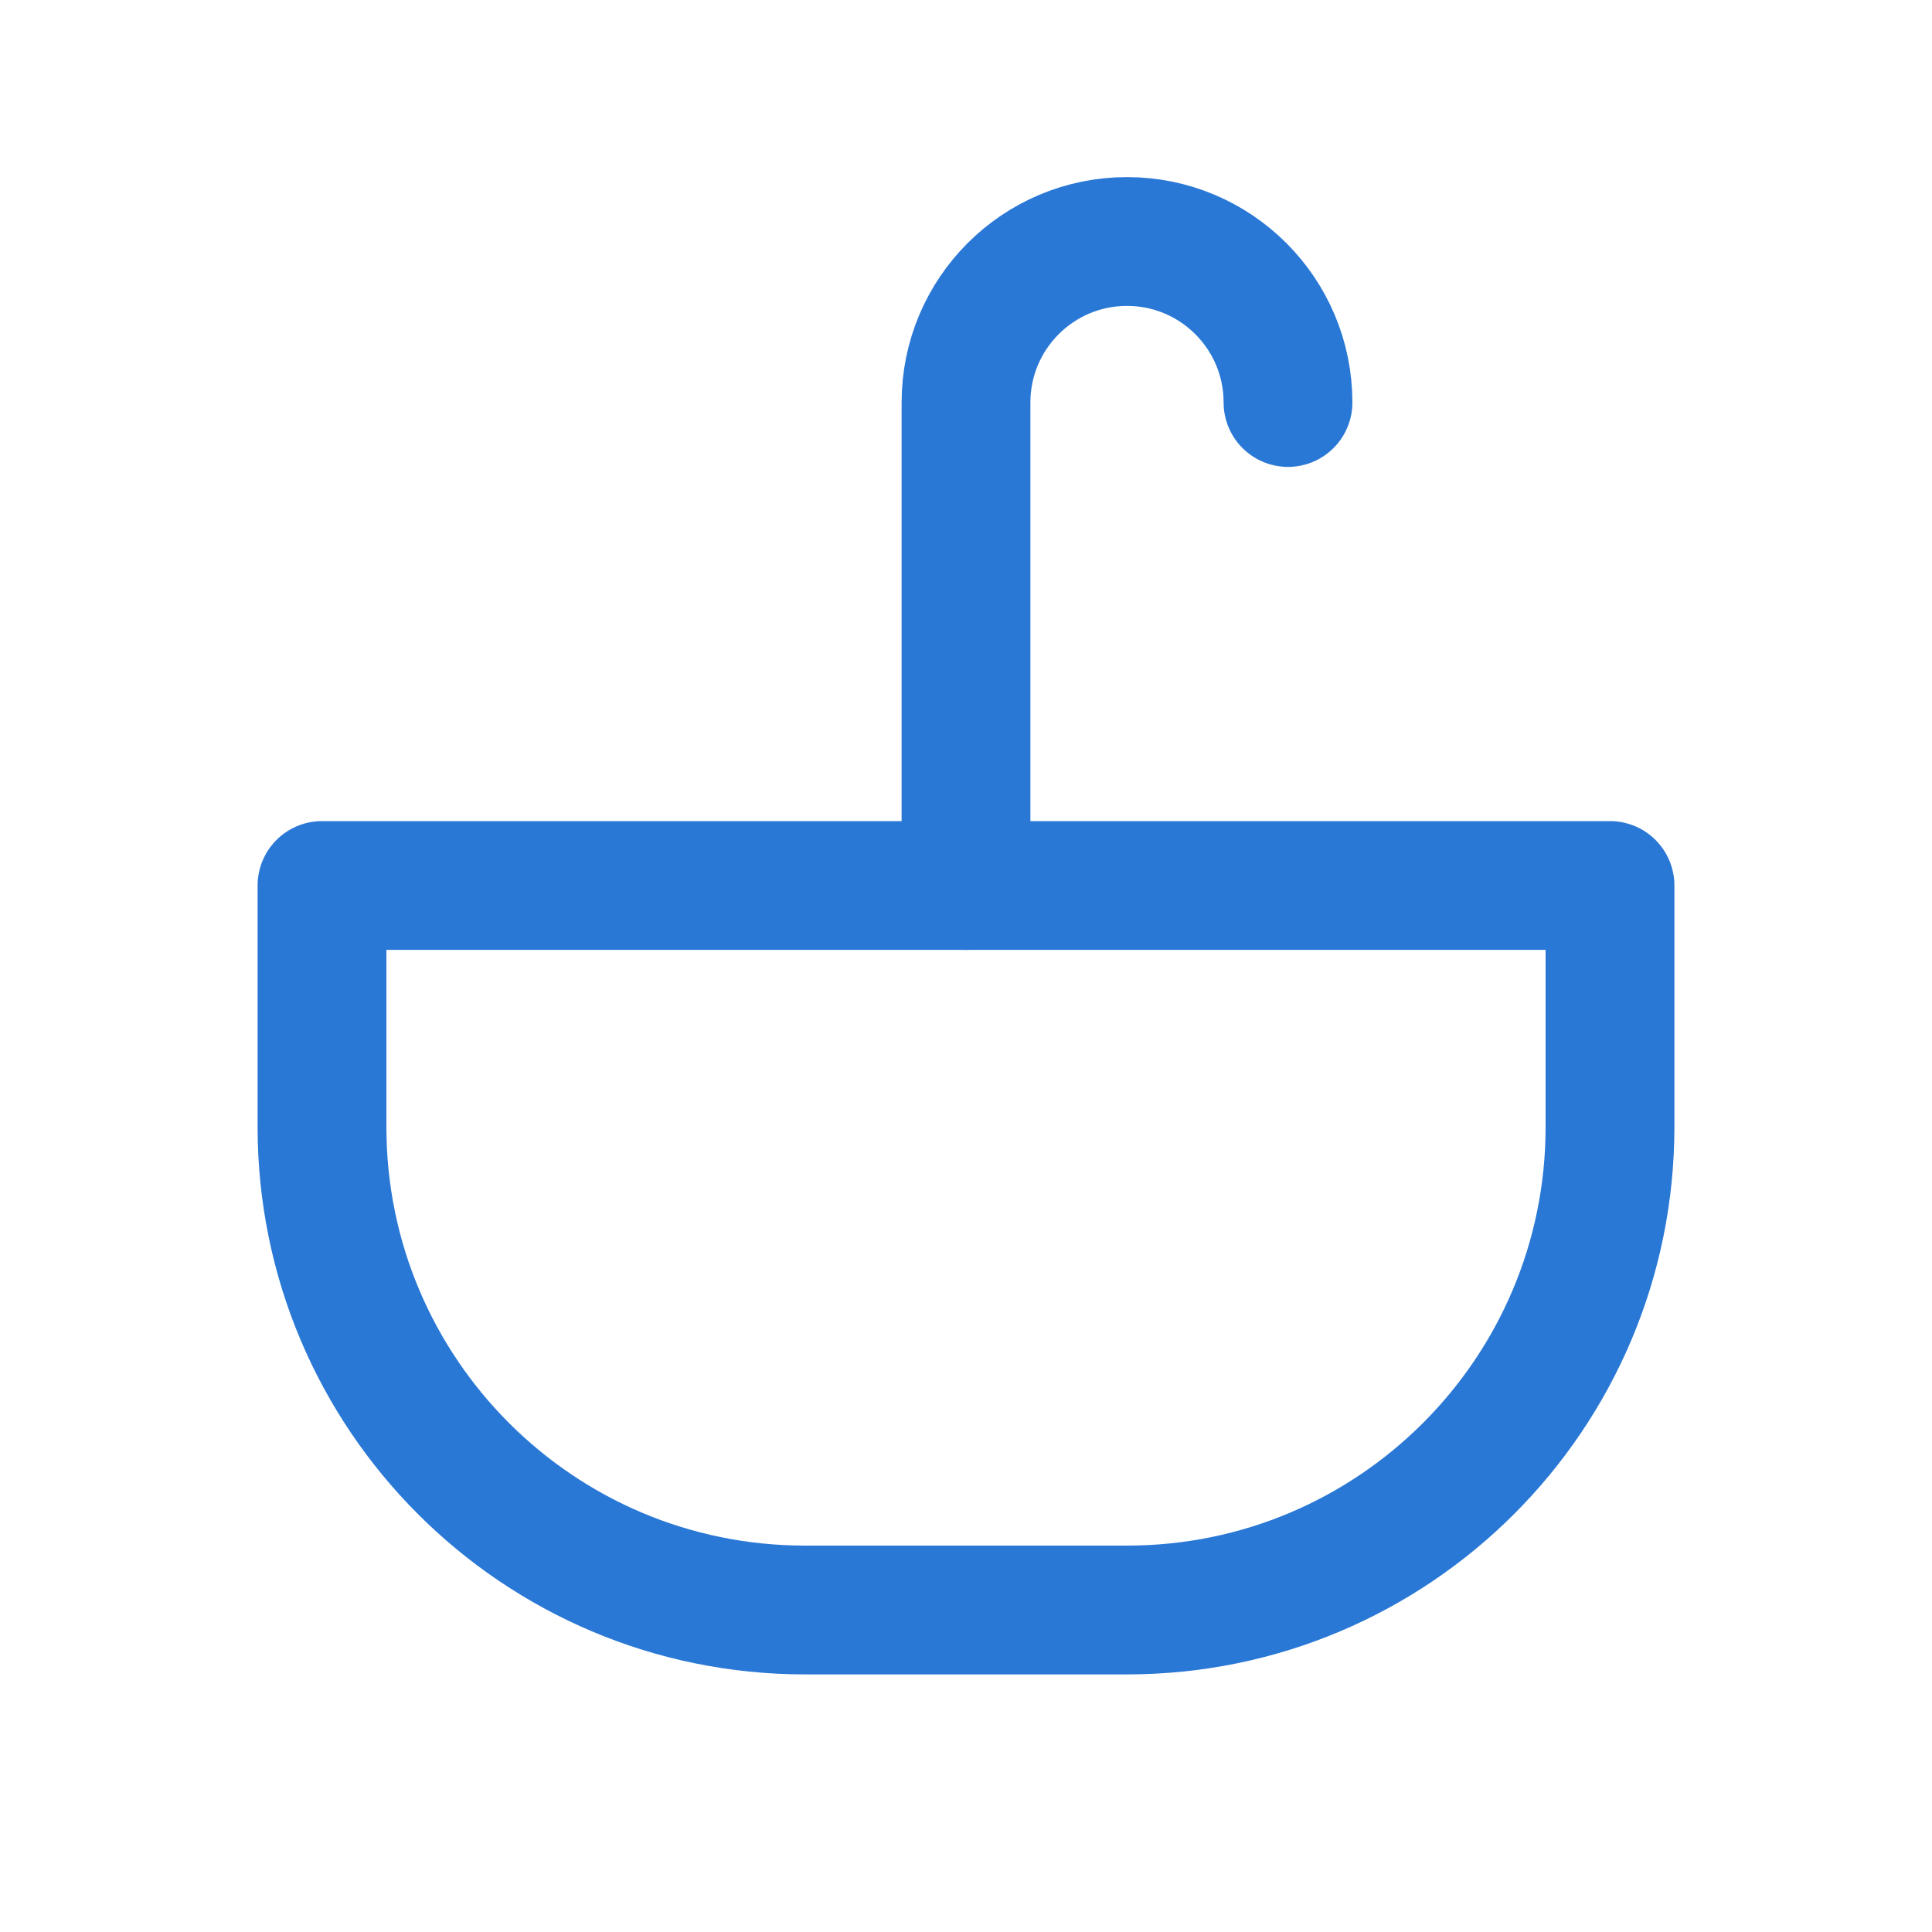
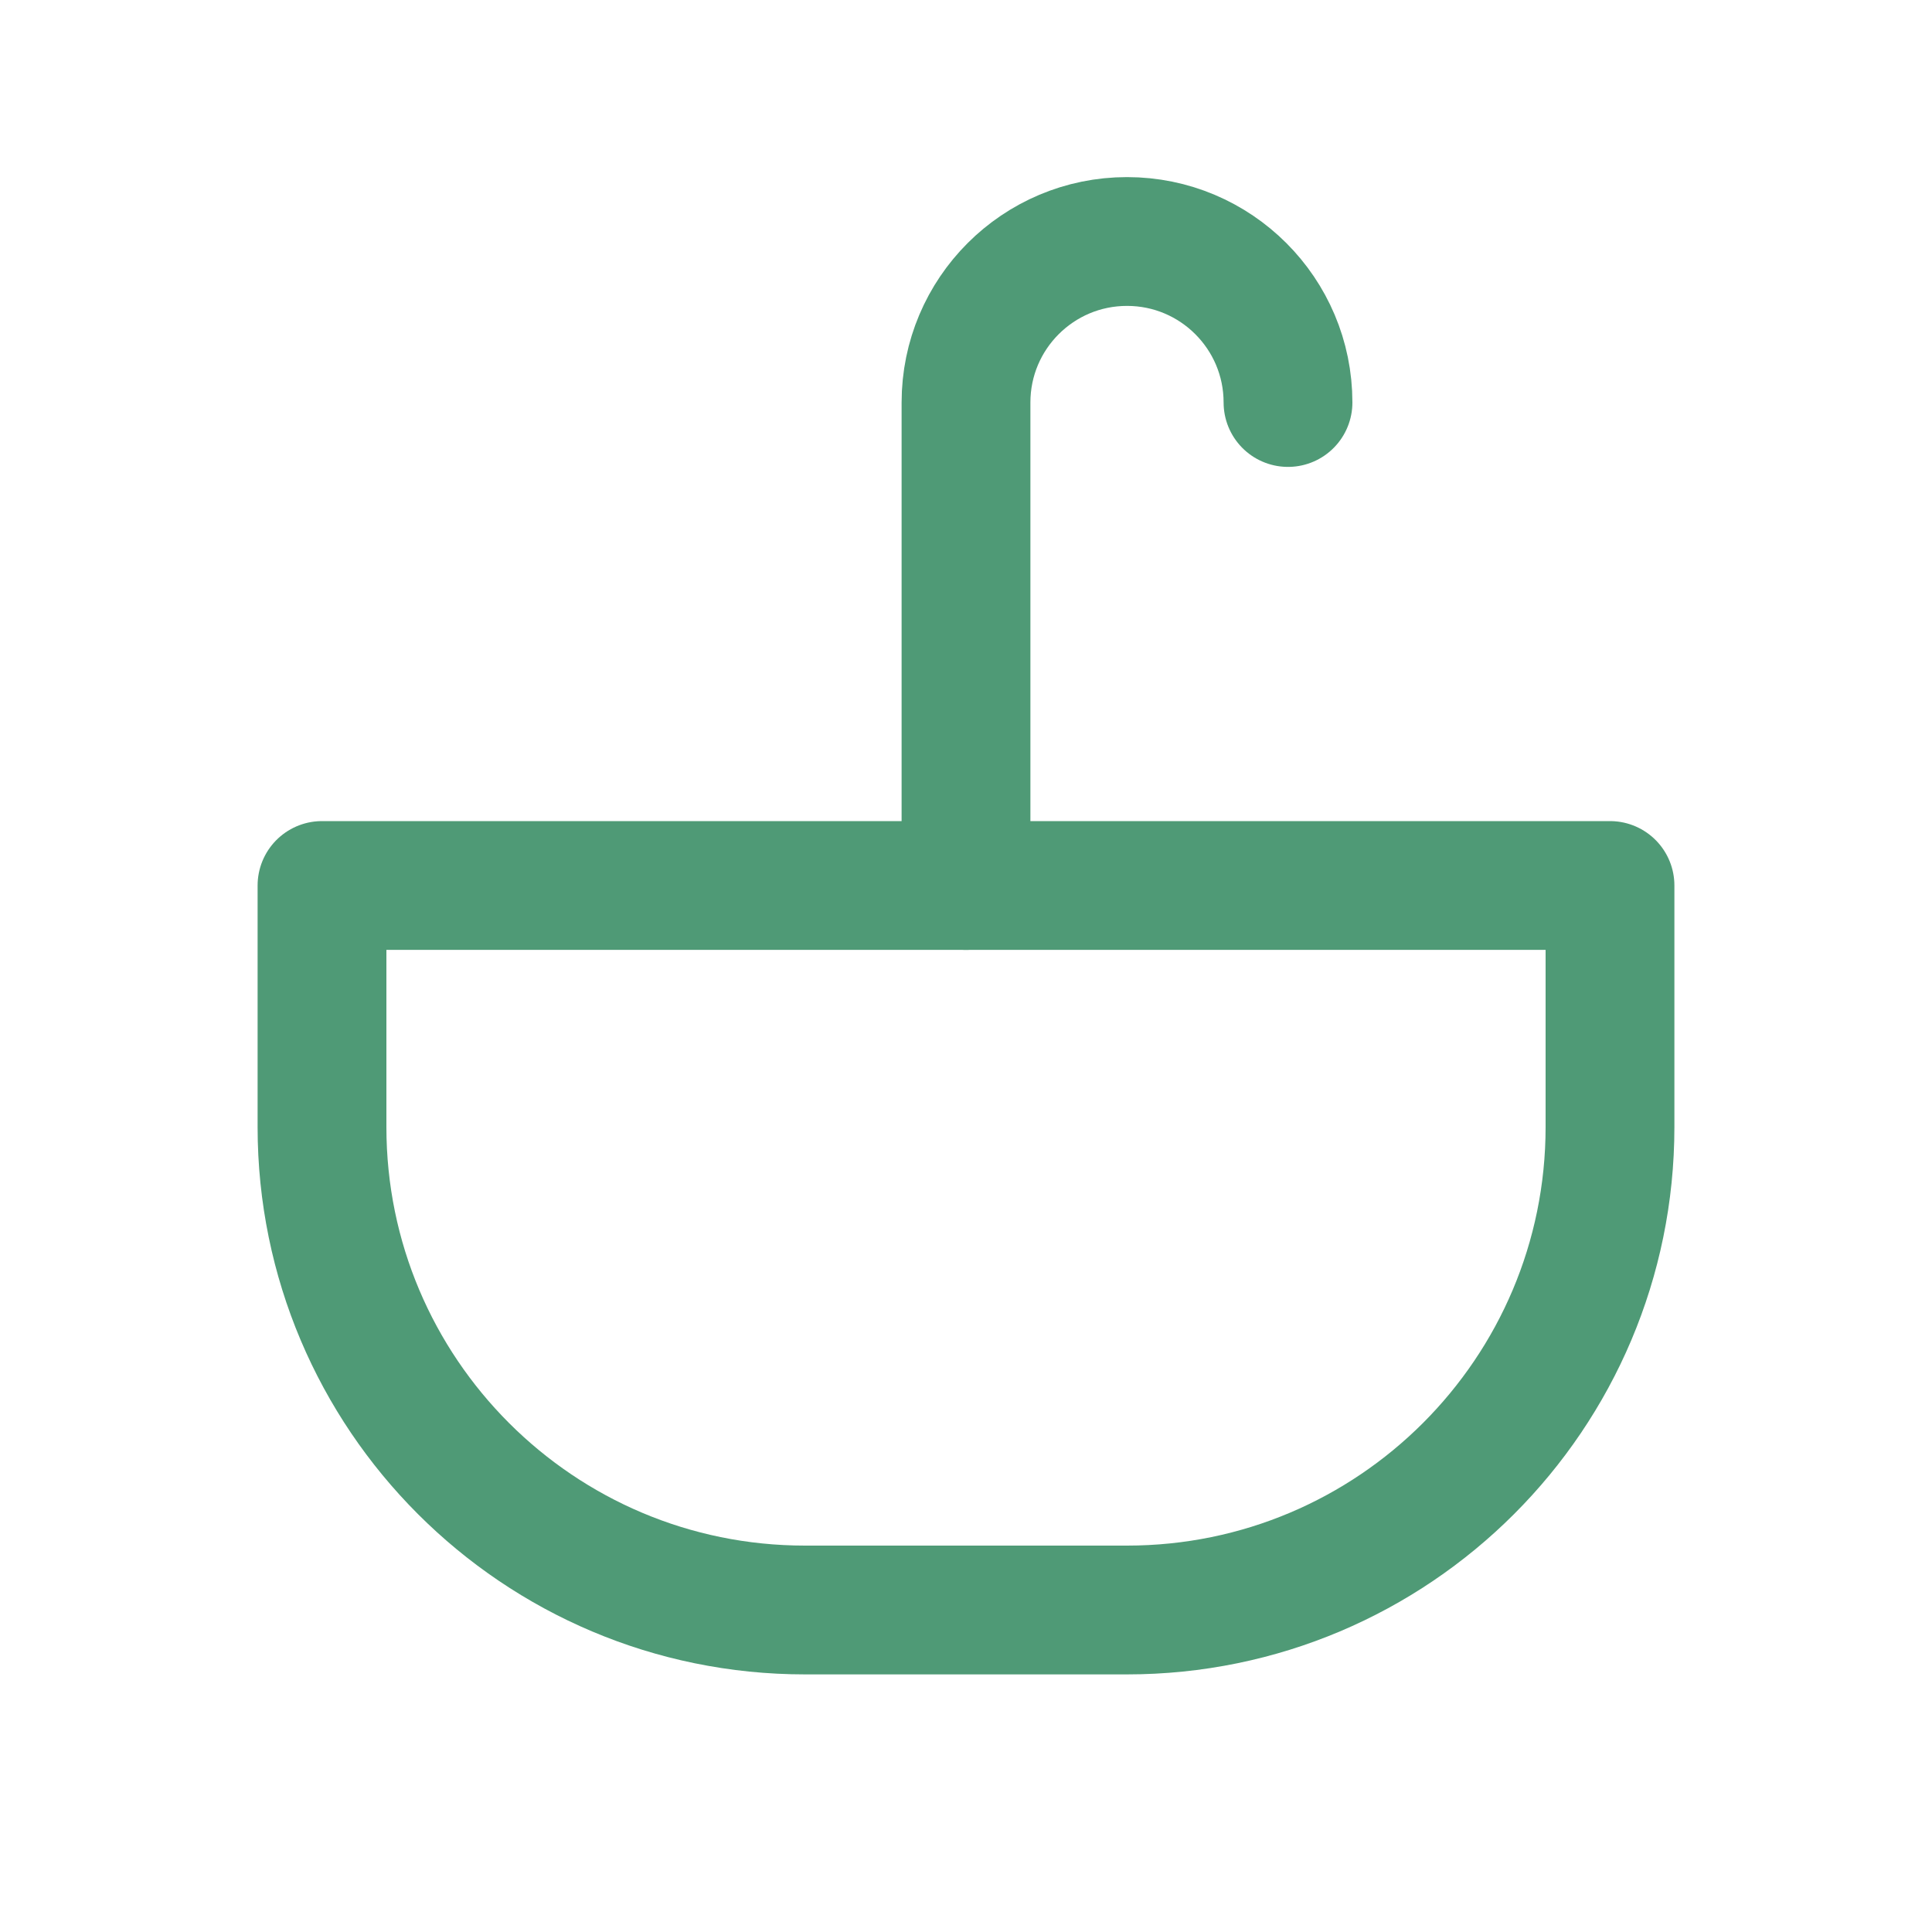
- <svg xmlns="http://www.w3.org/2000/svg" width="48" height="48" viewBox="0 0 48 48" fill="none" stroke="#2a78d6" stroke-width="3.2" stroke-linecap="round" stroke-linejoin="round">
+ <svg xmlns="http://www.w3.org/2000/svg" width="48" height="48" viewBox="0 0 48 48" fill="none" stroke="#4f9a76" stroke-width="3.2" stroke-linecap="round" stroke-linejoin="round">
  <path d="M8 22h32v6a12 12 0 0 1-12 12h-8A12 12 0 0 1 8 28v-6Z" />
  <path d="M24 22V10a4 4 0 0 1 8 0" />
</svg>
